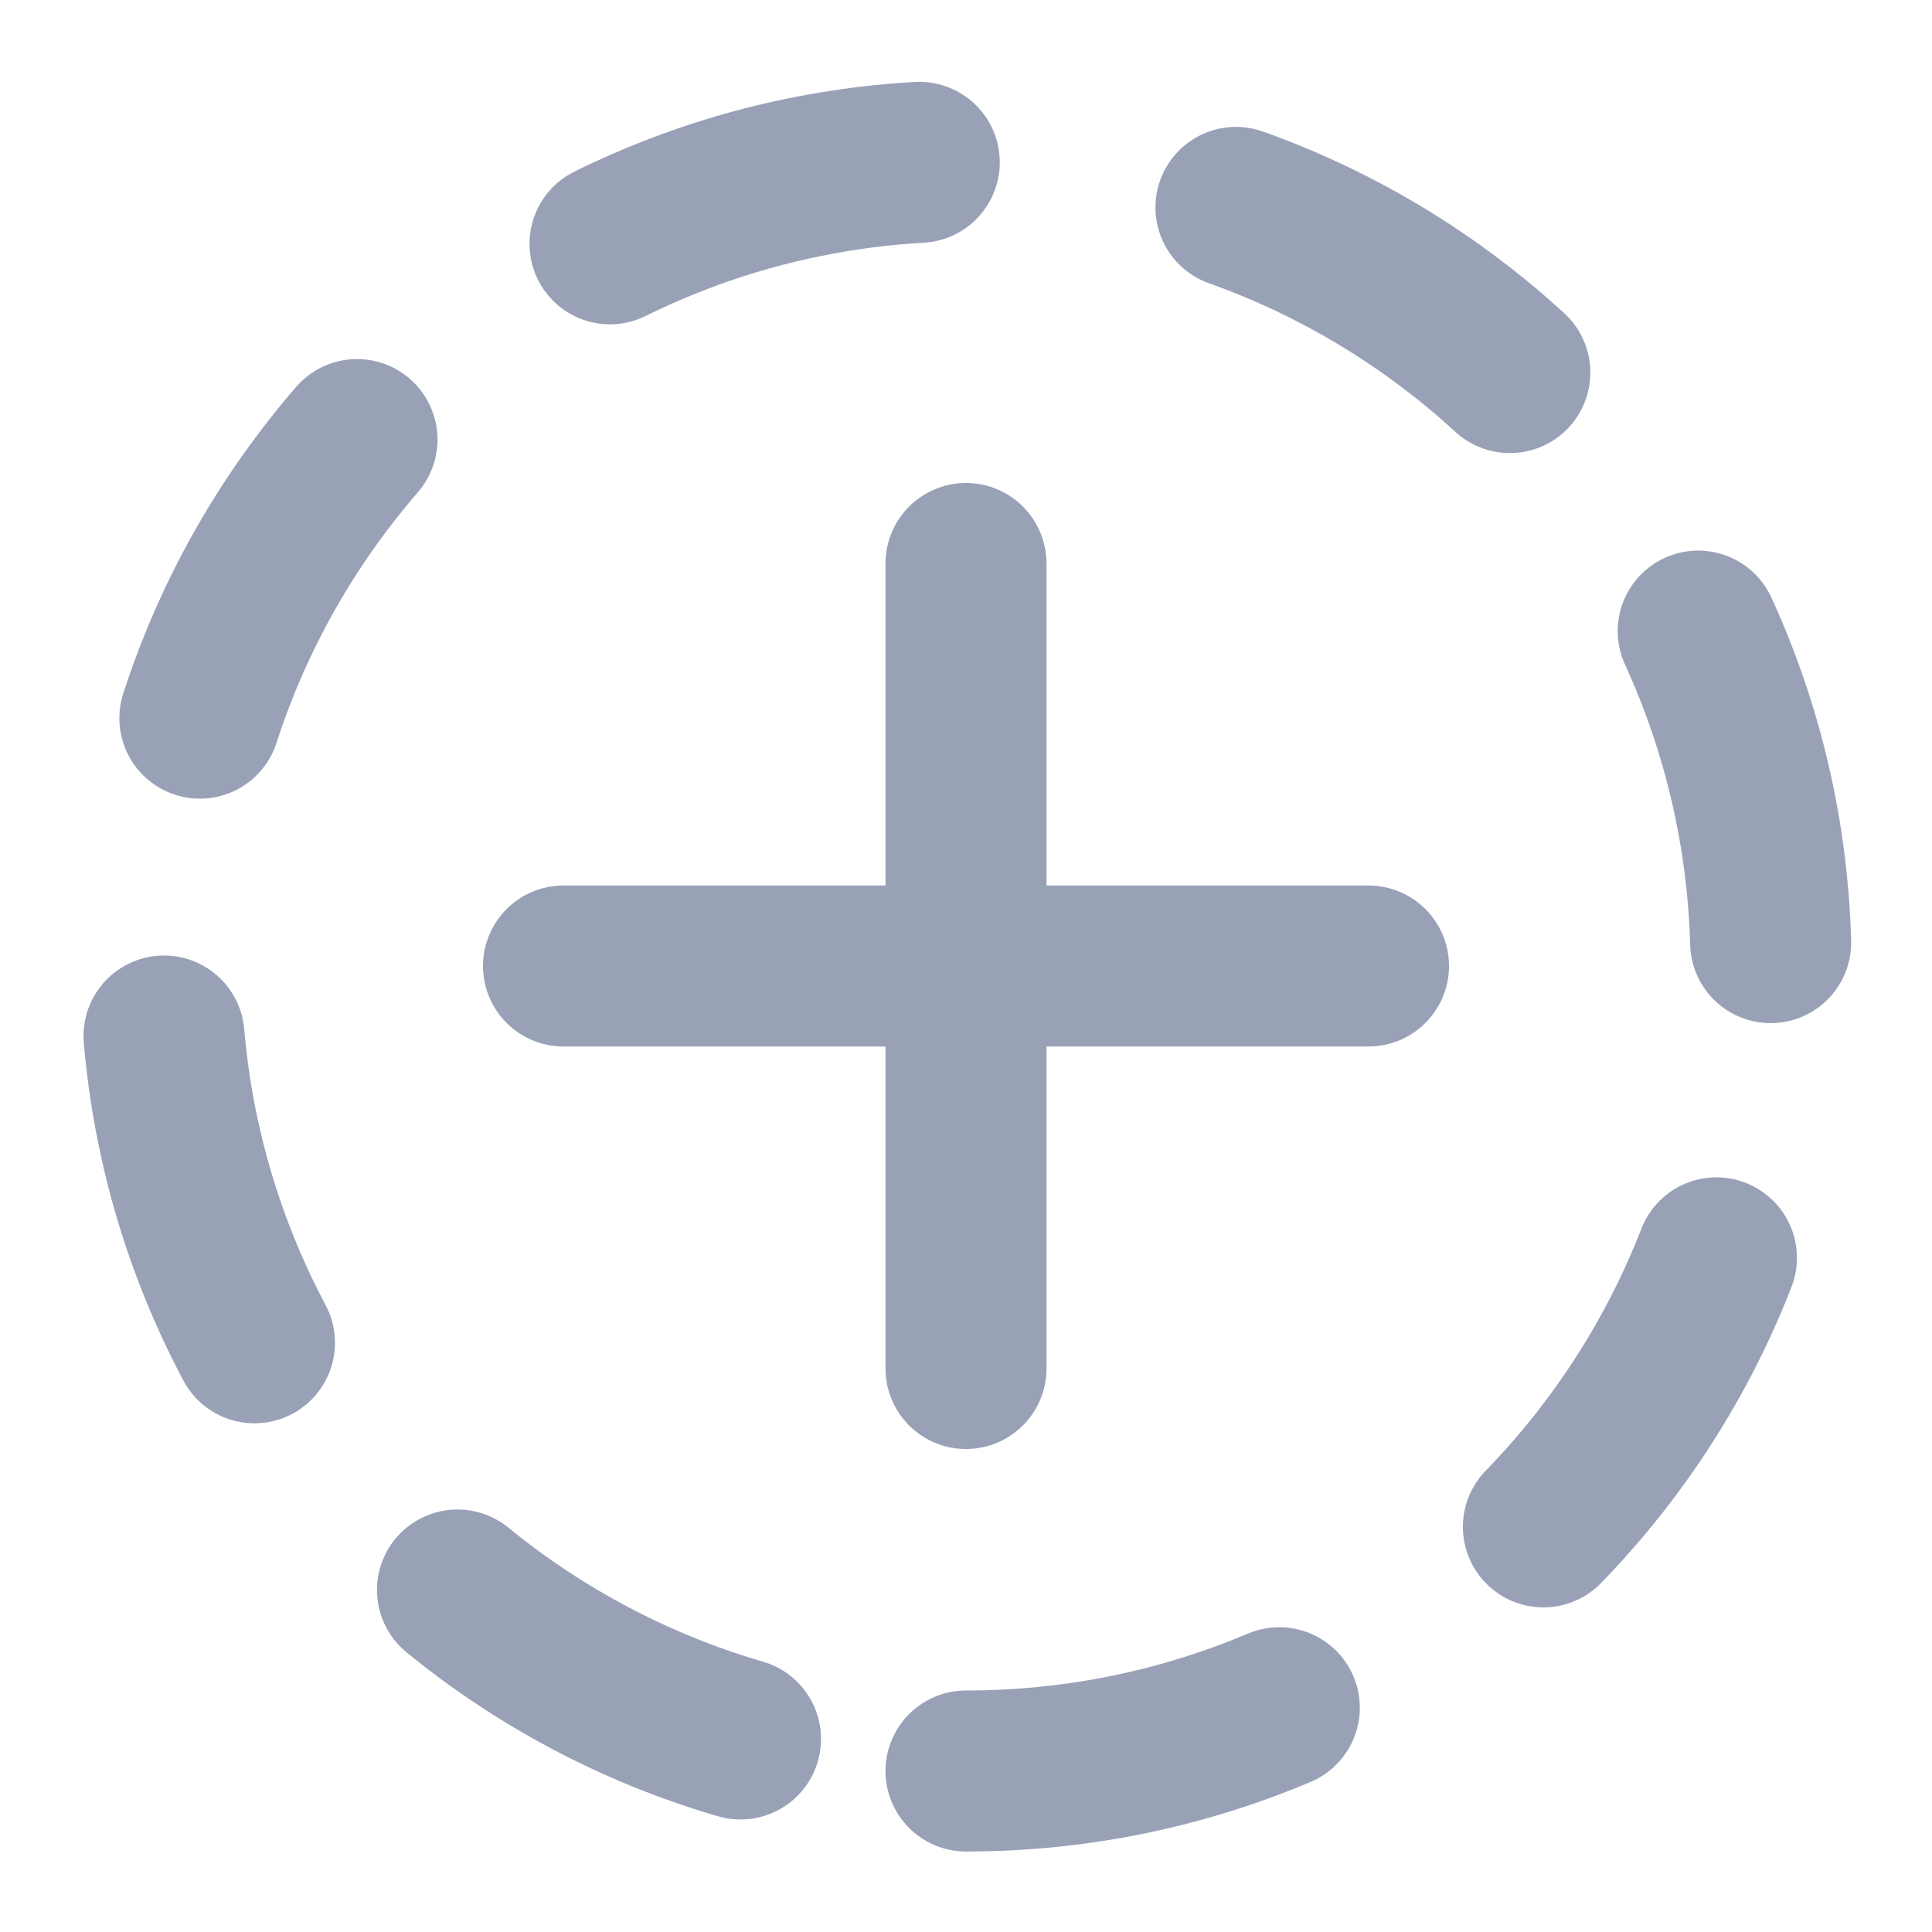
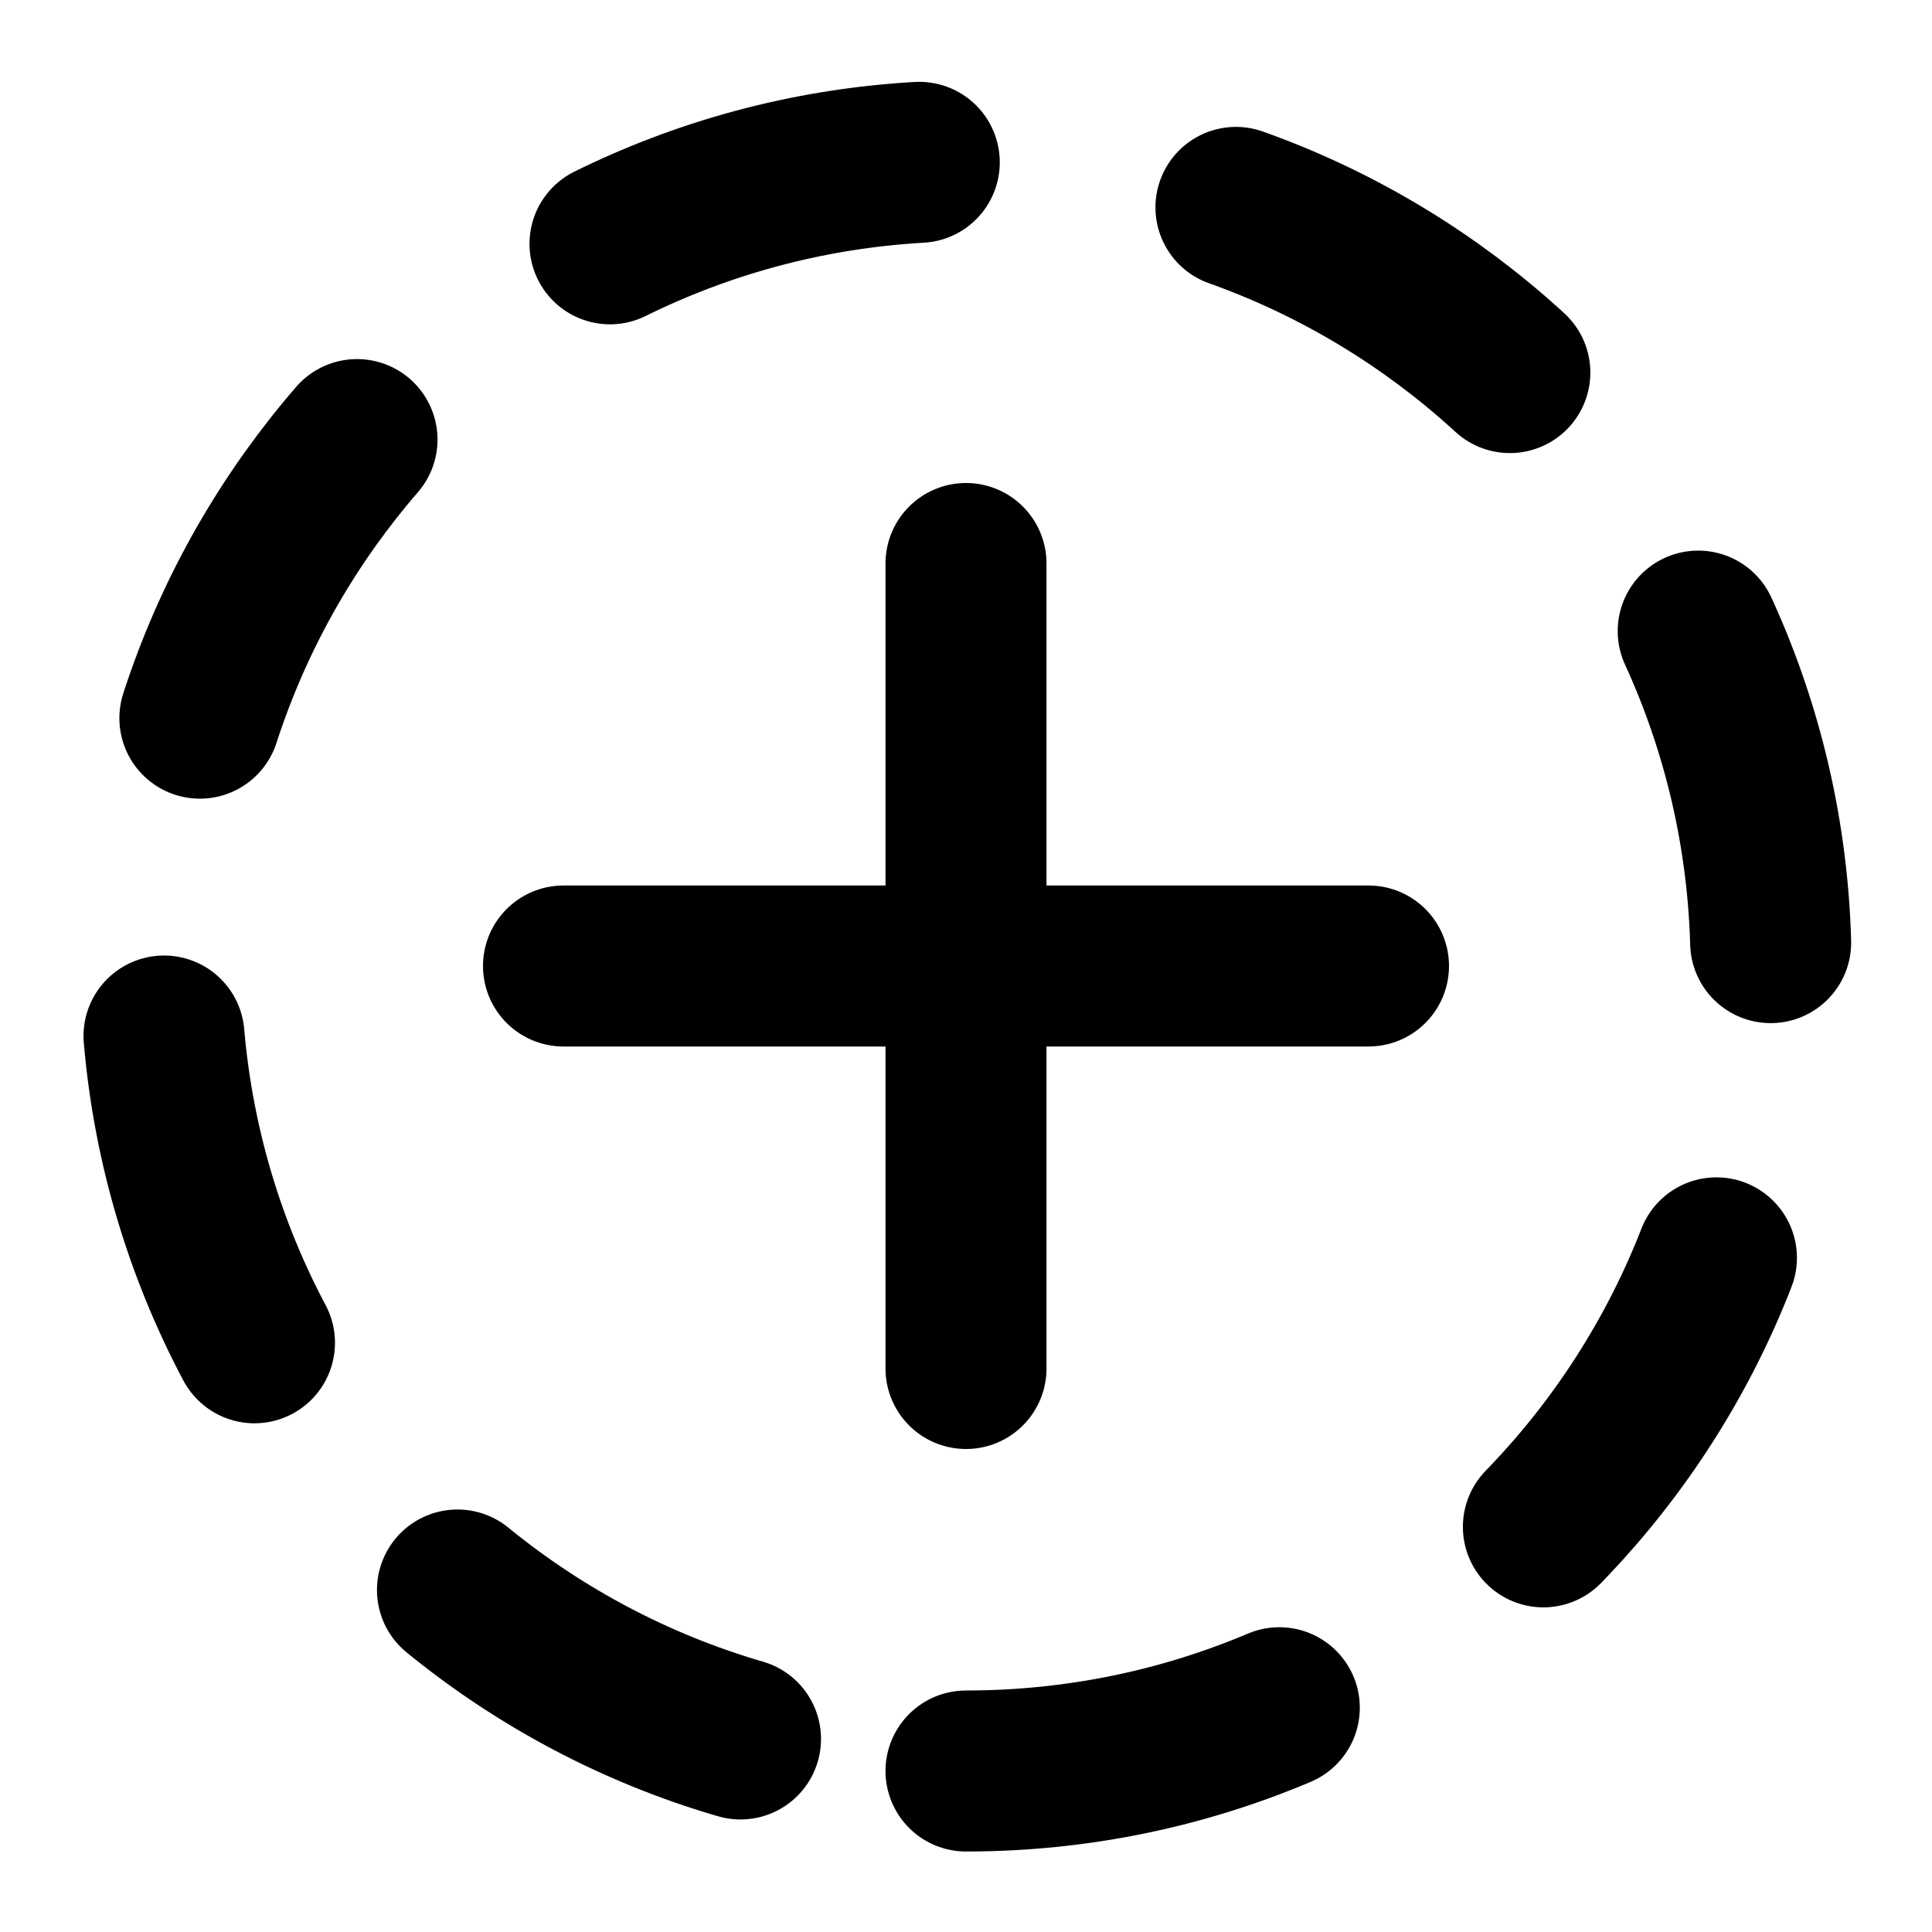
<svg xmlns="http://www.w3.org/2000/svg" width="12" height="12" viewBox="0 0 12 12" fill="none">
-   <path d="M6 11C8.761 11 11 8.761 11 6C11 3.239 8.761 1 6 1C3.239 1 1 3.239 1 6C1 8.761 3.239 11 6 11Z" stroke="#99A1B7" stroke-linecap="round" stroke-linejoin="round" stroke-dasharray="2 2" />
-   <path d="M6 3.5L6 8.5" stroke="#99A1B7" stroke-linecap="round" stroke-linejoin="round" />
-   <path d="M3.5 6L8.5 6" stroke="#99A1B7" stroke-linecap="round" stroke-linejoin="round" />
+   <path d="M6 11C8.761 11 11 8.761 11 6C11 3.239 8.761 1 6 1C3.239 1 1 3.239 1 6C1 8.761 3.239 11 6 11Z" stroke="currentColor" stroke-linecap="round" stroke-linejoin="round" stroke-dasharray="2 2" />
+   <path d="M6 3.5L6 8.5" stroke="currentColor" stroke-linecap="round" stroke-linejoin="round" />
+   <path d="M3.5 6L8.5 6" stroke="currentColor" stroke-linecap="round" stroke-linejoin="round" />
</svg>
